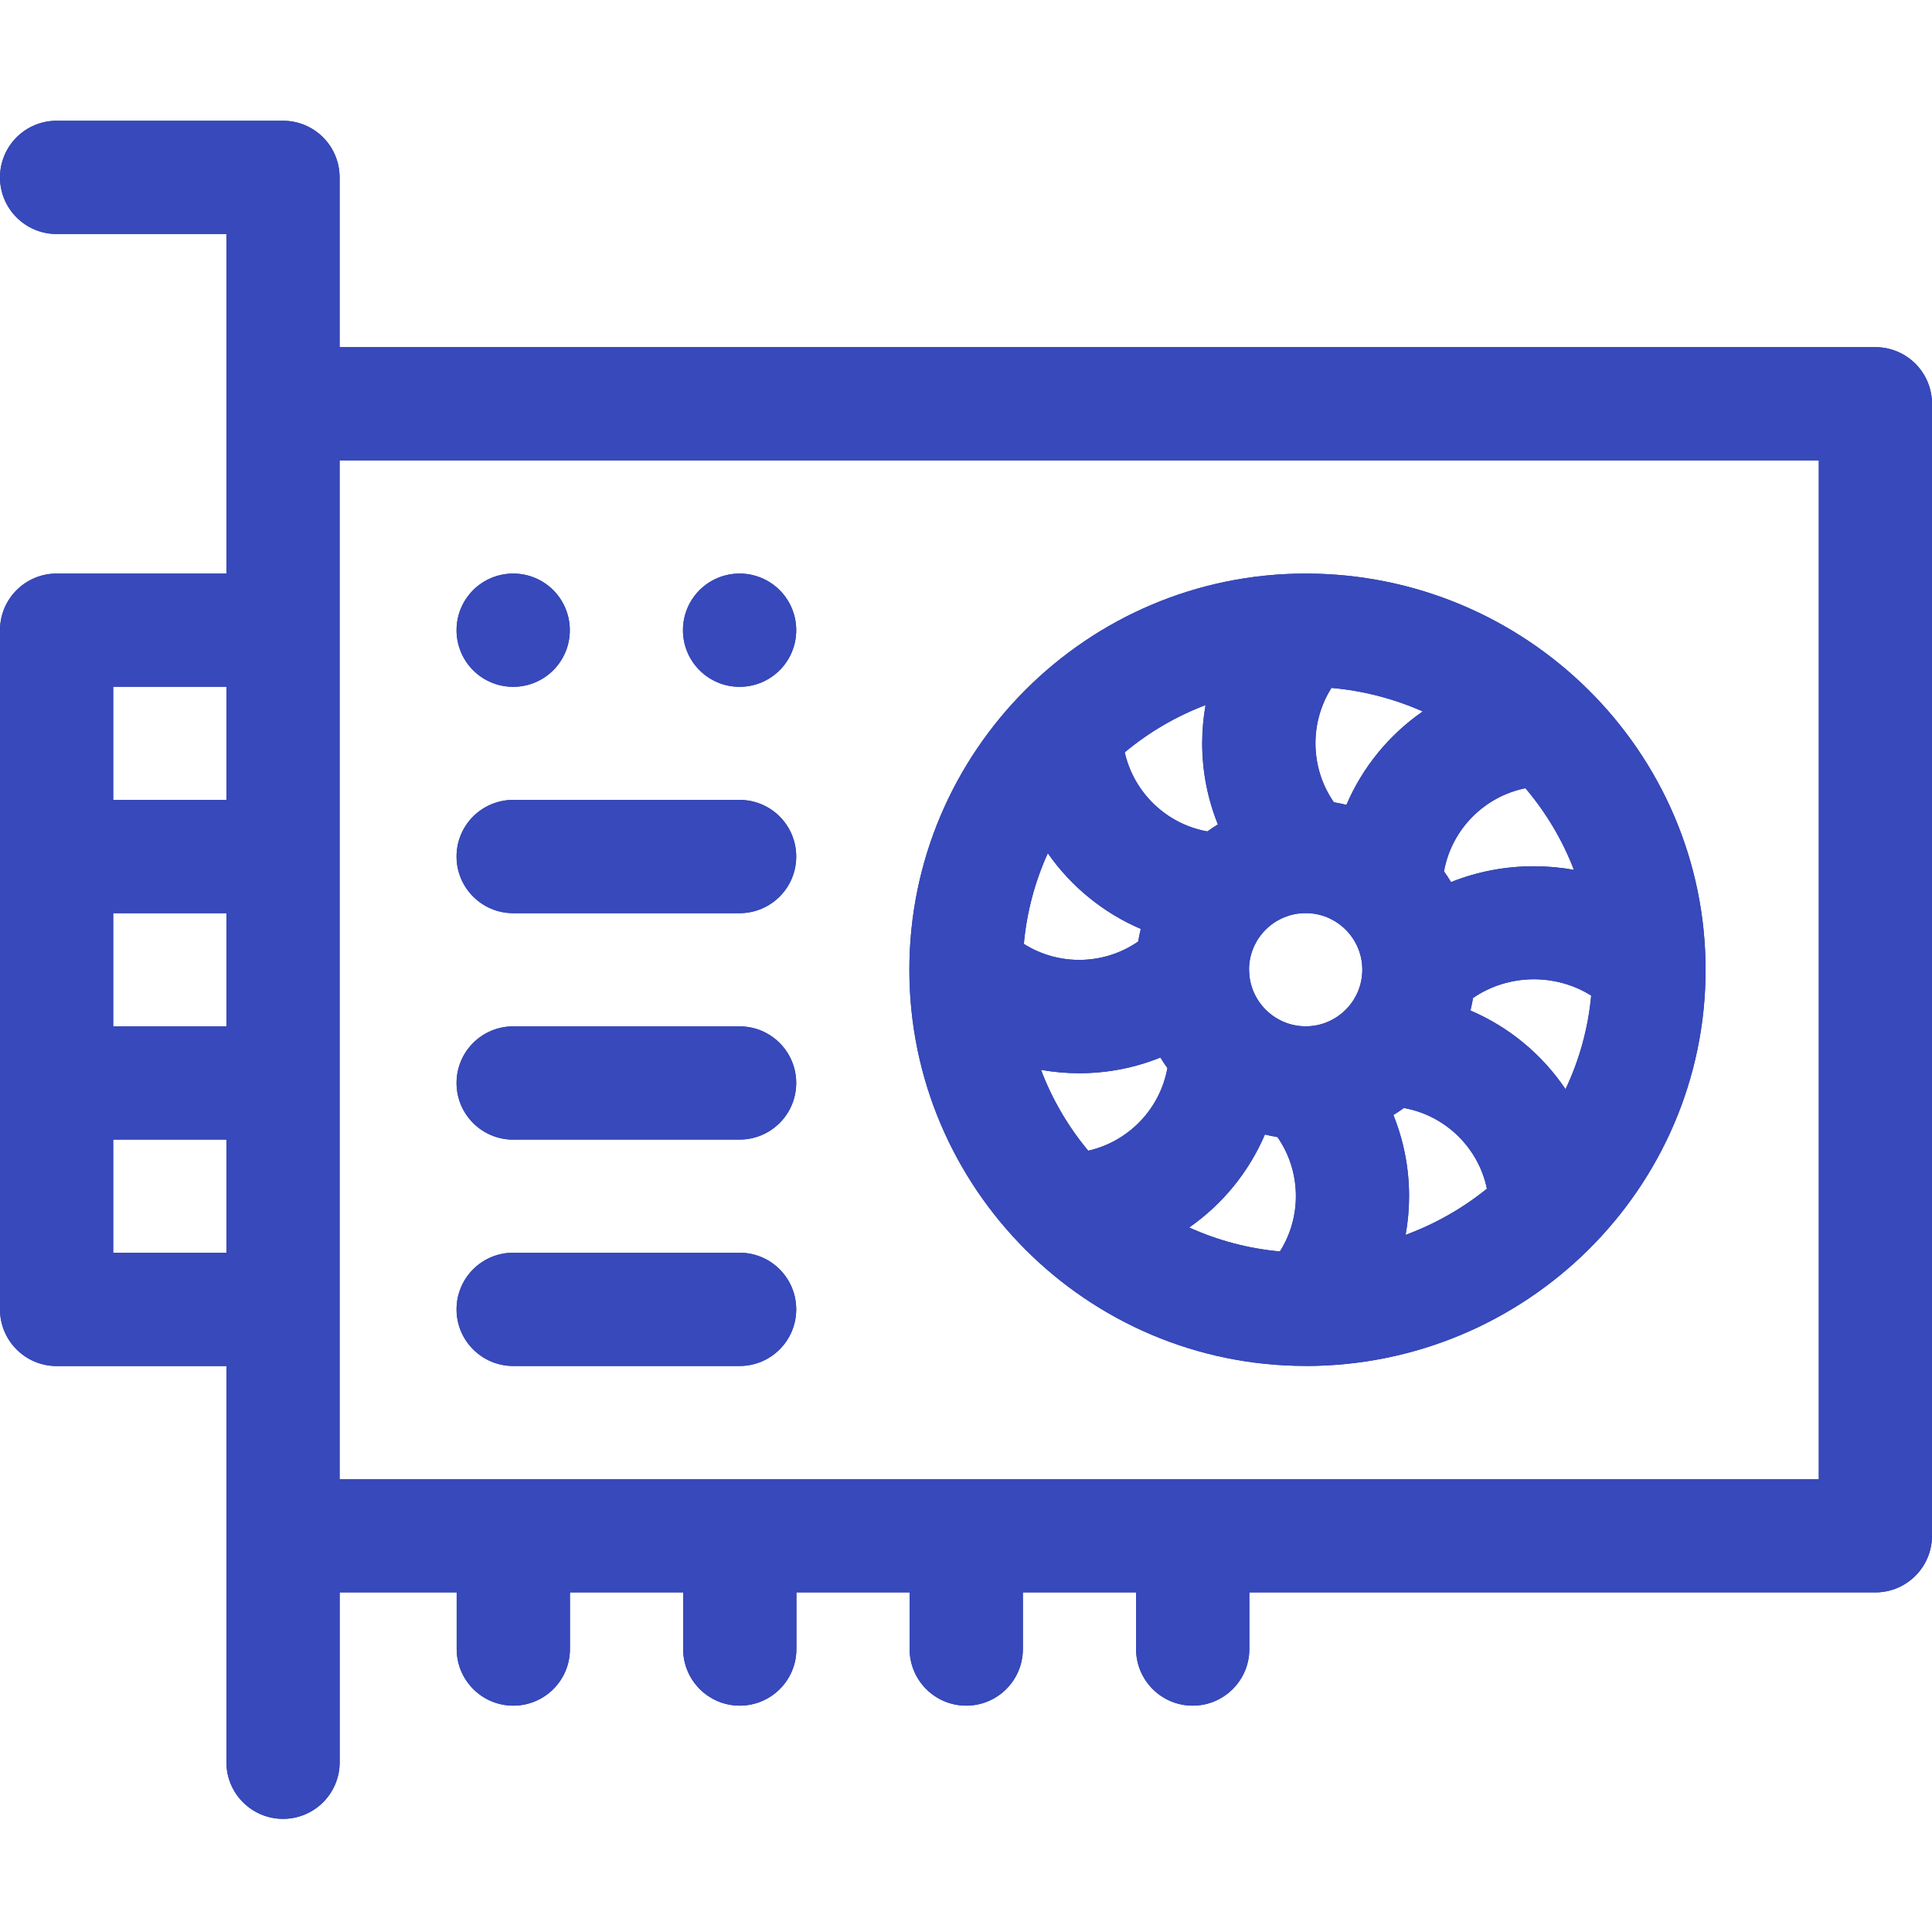
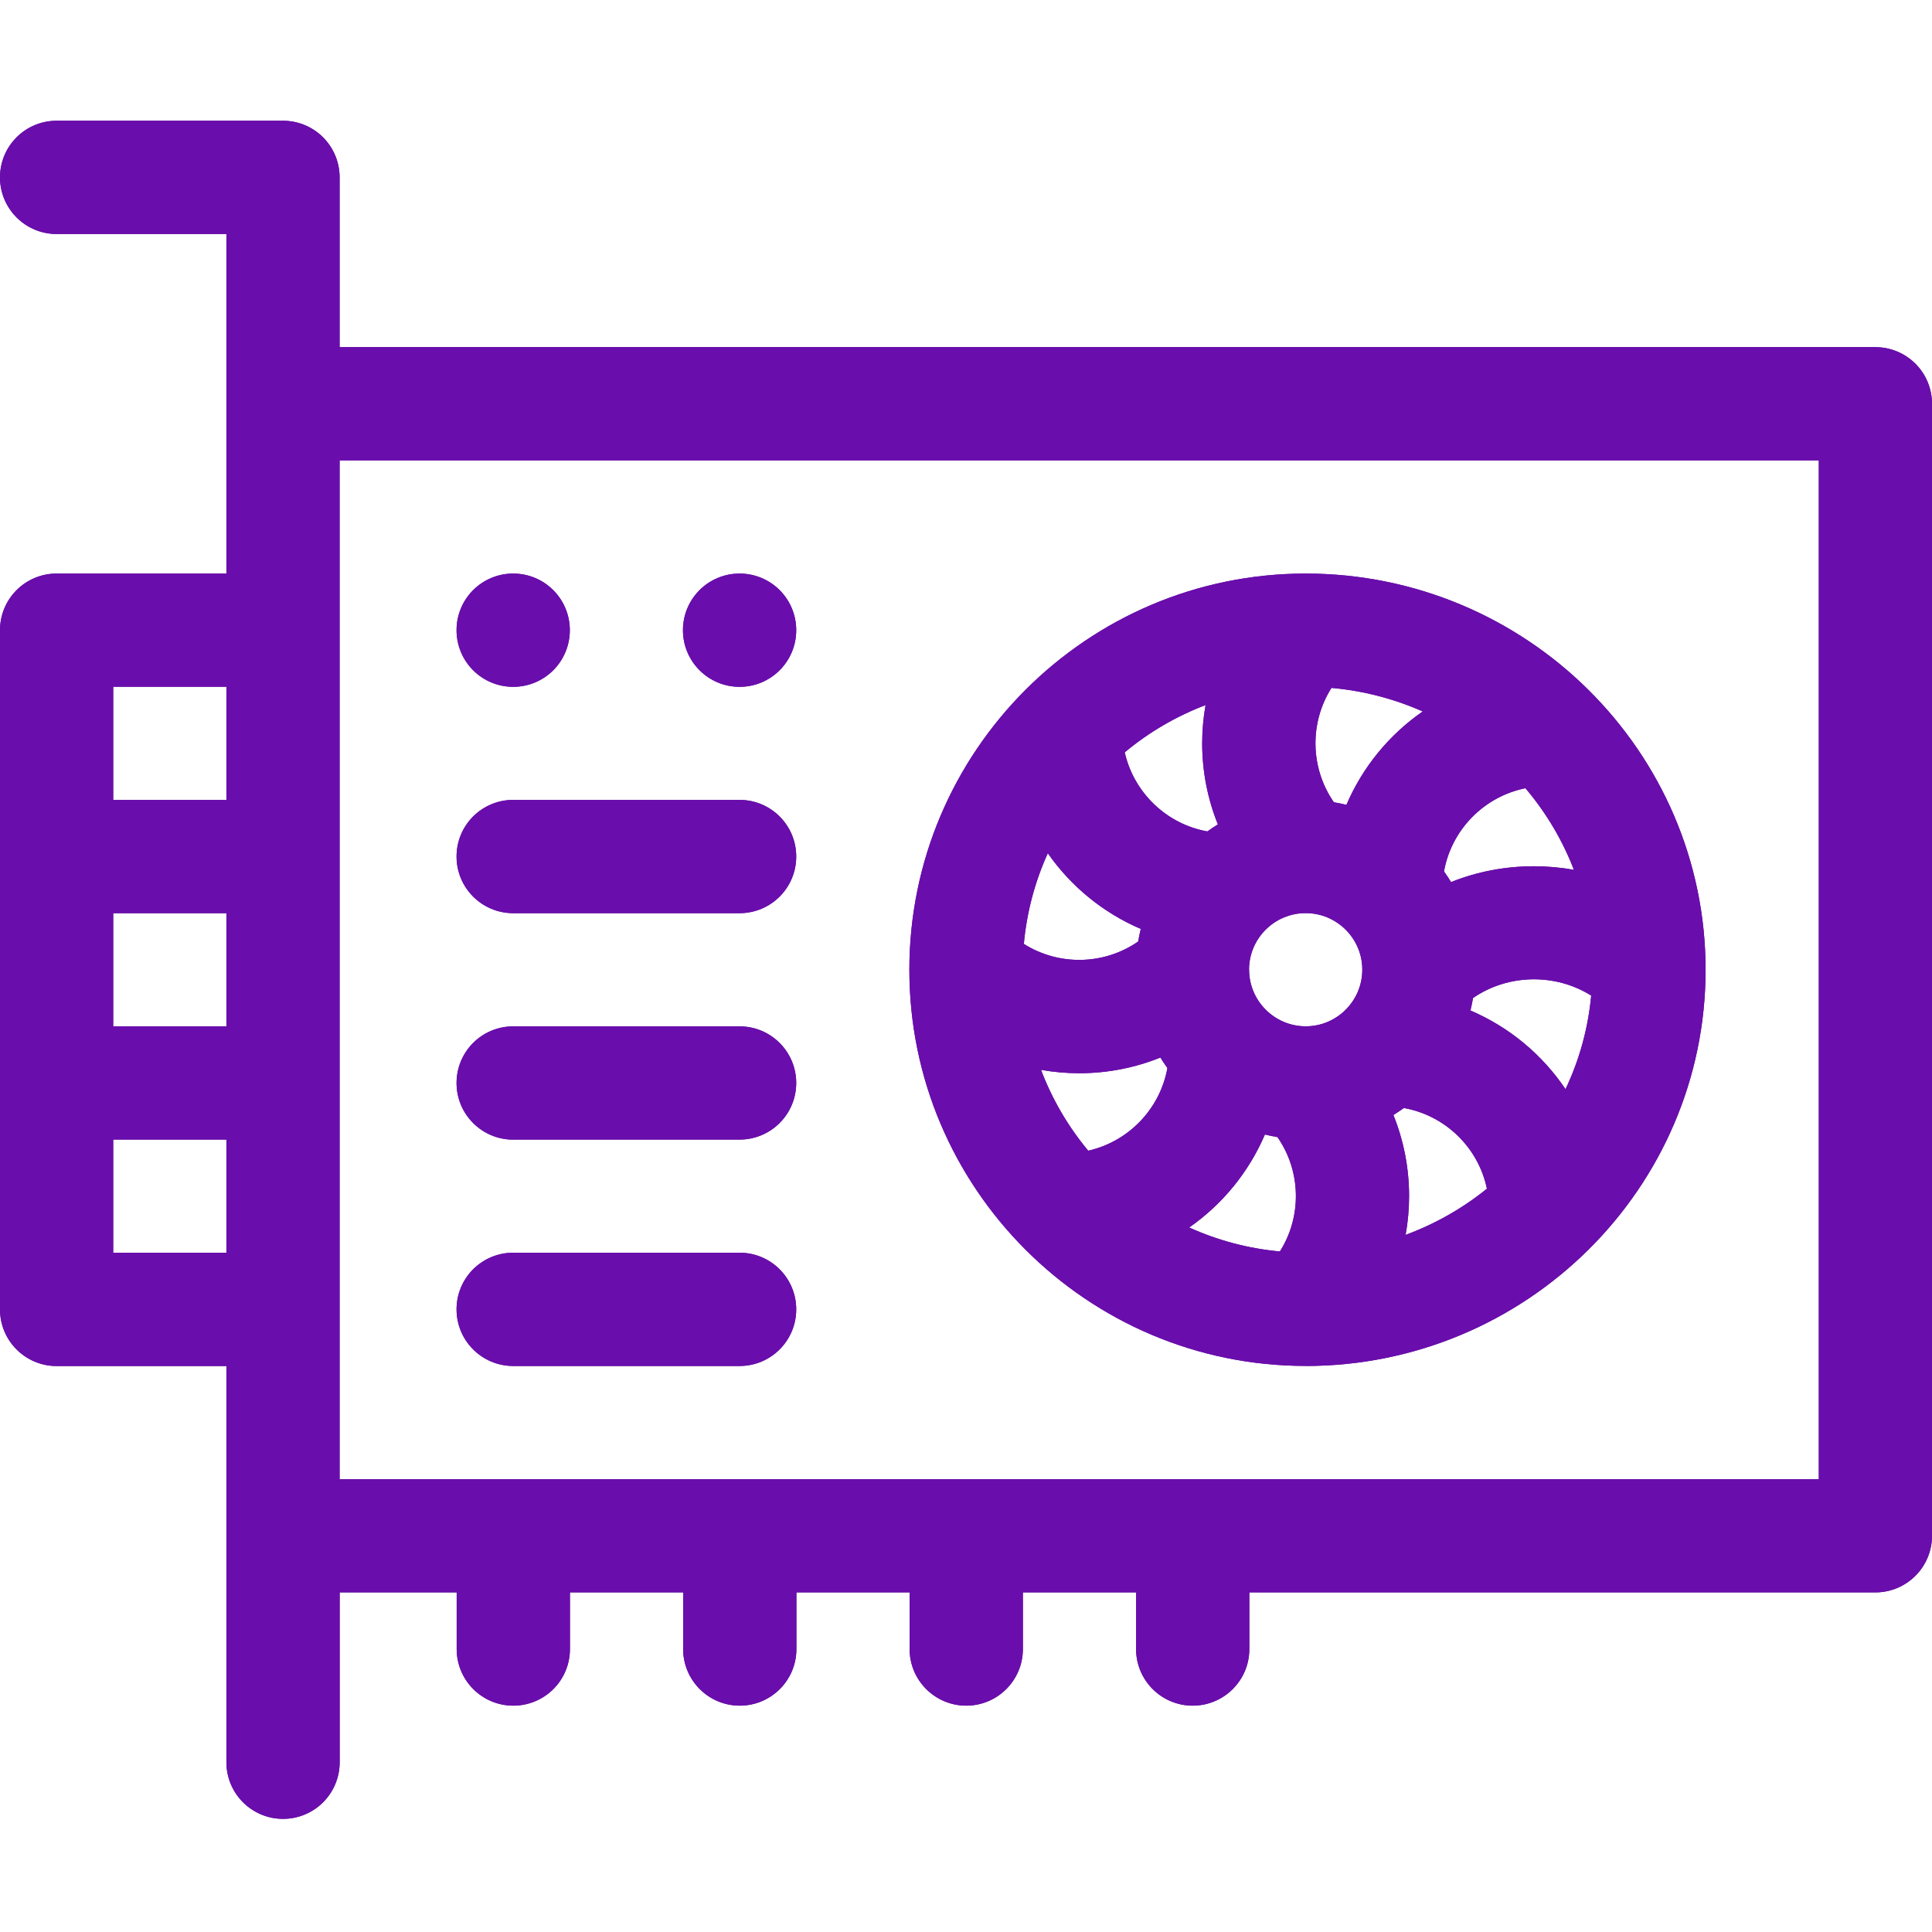
<svg xmlns="http://www.w3.org/2000/svg" fill="none" viewBox="0 0 32 32">
-   <path fill="#2B398F" d="M31.062 5.75H5.625V2.938A.937.937 0 0 0 4.688 2h-3.75A.937.937 0 0 0 0 2.938c0 .518.42.938.938.938H3.75V9.5H.938A.937.937 0 0 0 0 10.438v11.25c0 .518.42.938.938.938H3.75v6.562c0 .518.42.938.938.938a.937.937 0 0 0 .938-.938V26.375h1.938v.938c0 .518.42.938.938.938a.937.937 0 0 0 .938-.938v-.938h1.875v.938c0 .518.42.938.938.938a.938.938 0 0 0 .938-.938v-.938h1.875v.938c0 .518.42.938.938.938a.938.938 0 0 0 .938-.938v-.938h1.875v.938c0 .518.42.938.938.938a.938.938 0 0 0 .938-.938v-.938h10.375A.938.938 0 0 0 32 25.438v-18.75a.937.937 0 0 0-.938-.938ZM3.75 20.75H1.875v-1.875H3.75v1.875Zm0-3.75H1.875v-1.875H3.75V17Zm0-3.75H1.875v-1.875H3.75v1.875ZM30.125 24.5h-24.5V7.625h24.5V24.5Z" />
-   <path fill="#3749BB" d="M31.062 5.75H5.625V2.938A.937.937 0 0 0 4.688 2h-3.75A.937.937 0 0 0 0 2.938c0 .518.42.938.938.938H3.75V9.5H.938A.937.937 0 0 0 0 10.438v11.25c0 .518.42.938.938.938H3.75v6.562c0 .518.42.938.938.938a.937.937 0 0 0 .938-.938V26.375h1.938v.938c0 .518.42.938.938.938a.937.937 0 0 0 .938-.938v-.938h1.875v.938c0 .518.42.938.938.938a.938.938 0 0 0 .938-.938v-.938h1.875v.938c0 .518.42.938.938.938a.938.938 0 0 0 .938-.938v-.938h1.875v.938c0 .518.42.938.938.938a.938.938 0 0 0 .938-.938v-.938h10.375A.938.938 0 0 0 32 25.438v-18.75a.937.937 0 0 0-.938-.938ZM3.75 20.75H1.875v-1.875H3.75v1.875Zm0-3.75H1.875v-1.875H3.75V17Zm0-3.75H1.875v-1.875H3.75v1.875ZM30.125 24.5h-24.5V7.625h24.5V24.5Z" />
-   <path fill="#2B398F" d="M21.625 22.625c3.653 0 6.625-2.944 6.625-6.562 0 0 0-0 0 0-0-3.618-2.972-6.563-6.625-6.563 0 0-0 0 0 0-3.616 0-6.563 2.944-6.563 6.562 0 3.616 2.944 6.562 6.562 6.562Zm-3.6-3.565a4.683 4.683 0 0 1-.783-1.34c.207.037.419.056.634.056.468 0 .922-.09 1.344-.26.036.06.075.117.116.174-.122.678-.643 1.218-1.31 1.369Zm5.256 1.395a3.631 3.631 0 0 0 .058-.643c0-.468-.09-.922-.26-1.344a2.97 2.97 0 0 0 .174-.116c.687.123 1.234.656 1.375 1.337a4.768 4.768 0 0 1-1.348.765Zm3.074-3.965a4.603 4.603 0 0 1-.425 1.55 3.611 3.611 0 0 0-1.575-1.303 2.897 2.897 0 0 0 .043-.207c.578-.399 1.364-.413 1.957-.04Zm-1.089-3.435c.339.4.612.856.803 1.352a3.76 3.76 0 0 0-.662-.059c-.48 0-.945.09-1.373.262a2.961 2.961 0 0 0-.117-.177c.124-.691.663-1.24 1.35-1.378Zm-3.213-1.661a4.759 4.759 0 0 1 1.512.39 3.61 3.61 0 0 0-1.264 1.547 2.74 2.74 0 0 0-.208-.043c-.393-.566-.406-1.317-.039-1.895Zm-1.365 4.667c0-.517.421-.937.938-.937.517 0 .938.42.938.937 0 .517-.42.938-.937.938 0 0-0 0 0 0-.517 0-.938-.421-.938-.938 0-0 0 0 0 0Zm.263 2.73c.068.017.138.031.208.043.393.566.406 1.316.04 1.894a4.655 4.655 0 0 1-1.502-.397 3.611 3.611 0 0 0 1.254-1.54Zm-.983-7.114a3.643 3.643 0 0 0-.056.634c0 .468.09.922.26 1.344a2.97 2.97 0 0 0-.174.116c-.678-.121-1.218-.642-1.369-1.31a4.688 4.688 0 0 1 1.34-.783Zm-2.613 2.455a3.611 3.611 0 0 0 1.54 1.254 2.761 2.761 0 0 0-.043.208c-.566.393-1.316.406-1.894.04a4.655 4.655 0 0 1 .397-1.502Z" />
-   <path fill="#3749BB" d="M21.625 22.625c3.653 0 6.625-2.944 6.625-6.562 0 0 0-0 0 0-0-3.618-2.972-6.563-6.625-6.563 0 0-0 0 0 0-3.616 0-6.563 2.944-6.563 6.562 0 3.616 2.944 6.562 6.562 6.562Zm-3.6-3.565a4.683 4.683 0 0 1-.783-1.34c.207.037.419.056.634.056.468 0 .922-.09 1.344-.26.036.06.075.117.116.174-.122.678-.643 1.218-1.31 1.369Zm5.256 1.395a3.631 3.631 0 0 0 .058-.643c0-.468-.09-.922-.26-1.344a2.97 2.97 0 0 0 .174-.116c.687.123 1.234.656 1.375 1.337a4.768 4.768 0 0 1-1.348.765Zm3.074-3.965a4.603 4.603 0 0 1-.425 1.55 3.611 3.611 0 0 0-1.575-1.303 2.897 2.897 0 0 0 .043-.207c.578-.399 1.364-.413 1.957-.04Zm-1.089-3.435c.339.4.612.856.803 1.352a3.76 3.76 0 0 0-.662-.059c-.48 0-.945.09-1.373.262a2.961 2.961 0 0 0-.117-.177c.124-.691.663-1.24 1.35-1.378Zm-3.213-1.661a4.759 4.759 0 0 1 1.512.39 3.61 3.61 0 0 0-1.264 1.547 2.74 2.74 0 0 0-.208-.043c-.393-.566-.406-1.317-.039-1.895Zm-1.365 4.667c0-.517.421-.937.938-.937.517 0 .938.42.938.937 0 .517-.42.938-.937.938 0 0-0 0 0 0-.517 0-.938-.421-.938-.938 0-0 0 0 0 0Zm.263 2.73c.068.017.138.031.208.043.393.566.406 1.316.04 1.894a4.655 4.655 0 0 1-1.502-.397 3.611 3.611 0 0 0 1.254-1.54Zm-.983-7.114a3.643 3.643 0 0 0-.056.634c0 .468.09.922.26 1.344a2.97 2.97 0 0 0-.174.116c-.678-.121-1.218-.642-1.369-1.31a4.688 4.688 0 0 1 1.34-.783Zm-2.613 2.455a3.611 3.611 0 0 0 1.54 1.254 2.761 2.761 0 0 0-.043.208c-.566.393-1.316.406-1.894.04a4.655 4.655 0 0 1 .397-1.502Z" />
-   <path fill="#2B398F" d="M8.5 15.125h3.75a.938.938 0 0 0 .938-.938.938.938 0 0 0-.938-.938H8.5a.937.937 0 0 0-.938.938c0 .518.42.938.938.938Z" />
-   <path fill="#3749BB" d="M8.5 15.125h3.75a.938.938 0 0 0 .938-.938.938.938 0 0 0-.938-.938H8.5a.937.937 0 0 0-.938.938c0 .518.42.938.938.938Z" />
-   <path fill="#2B398F" d="M8.5 18.875h3.75a.938.938 0 0 0 .938-.938A.938.938 0 0 0 12.25 17H8.5a.937.937 0 0 0-.938.938c0 .518.42.938.938.938Z" />
-   <path fill="#3749BB" d="M8.5 18.875h3.75a.938.938 0 0 0 .938-.938A.938.938 0 0 0 12.25 17H8.5a.937.937 0 0 0-.938.938c0 .518.42.938.938.938Z" />
-   <path fill="#2B398F" d="M8.5 22.625h3.75a.938.938 0 0 0 .938-.938.938.938 0 0 0-.938-.938H8.5a.937.937 0 0 0-.938.938c0 .518.42.938.938.938Z" />
-   <path fill="#3749BB" d="M8.5 22.625h3.75a.938.938 0 0 0 .938-.938.938.938 0 0 0-.938-.938H8.5a.937.937 0 0 0-.938.938c0 .518.42.938.938.938Z" />
-   <path fill="#2B398F" d="M9.438 10.438a.937.937 0 0 1-.938.938.937.937 0 0 1-.938-.938A.937.937 0 0 1 8.5 9.5a.937.937 0 0 1 .938.938Z" />
-   <path fill="#3749BB" d="M9.438 10.438a.937.937 0 0 1-.938.938.937.937 0 0 1-.938-.938A.937.937 0 0 1 8.5 9.5a.937.937 0 0 1 .938.938Z" />
-   <path fill="#2B398F" d="M13.188 10.438a.938.938 0 0 1-.938.938.938.938 0 0 1-.938-.938A.937.937 0 0 1 12.25 9.5a.937.937 0 0 1 .938.938Z" />
-   <path fill="#3749BB" d="M13.188 10.438a.938.938 0 0 1-.938.938.938.938 0 0 1-.938-.938A.937.937 0 0 1 12.25 9.5a.937.937 0 0 1 .938.938Z" />
+   <path fill="#550A8A" d="M31.062 5.75H5.625V2.938A.937.937 0 0 0 4.688 2h-3.75A.937.937 0 0 0 0 2.938c0 .518.42.938.938.938H3.75V9.5H.938A.937.937 0 0 0 0 10.438v11.25c0 .518.42.938.938.938H3.75v6.562c0 .518.42.938.938.938a.937.937 0 0 0 .938-.938V26.375h1.938v.938c0 .518.42.938.938.938a.937.937 0 0 0 .938-.938v-.938h1.875v.938c0 .518.42.938.938.938a.938.938 0 0 0 .938-.938v-.938h1.875v.938c0 .518.42.938.938.938a.938.938 0 0 0 .938-.938v-.938h1.875v.938c0 .518.42.938.938.938a.938.938 0 0 0 .938-.938v-.938h10.375A.938.938 0 0 0 32 25.438v-18.75a.937.937 0 0 0-.938-.938ZM3.75 20.75H1.875v-1.875H3.75v1.875Zm0-3.75H1.875v-1.875H3.75V17Zm0-3.75H1.875v-1.875H3.75v1.875ZM30.125 24.5h-24.5V7.625h24.5V24.5Z" />
+   <path fill="#6A0DAD" d="M31.062 5.75H5.625V2.938A.937.937 0 0 0 4.688 2h-3.75A.937.937 0 0 0 0 2.938c0 .518.42.938.938.938H3.75V9.5H.938A.937.937 0 0 0 0 10.438v11.25c0 .518.42.938.938.938H3.75v6.562c0 .518.42.938.938.938a.937.937 0 0 0 .938-.938V26.375h1.938v.938c0 .518.42.938.938.938a.937.937 0 0 0 .938-.938v-.938h1.875v.938c0 .518.42.938.938.938a.938.938 0 0 0 .938-.938v-.938h1.875v.938c0 .518.42.938.938.938a.938.938 0 0 0 .938-.938v-.938h1.875v.938c0 .518.42.938.938.938a.938.938 0 0 0 .938-.938v-.938h10.375A.938.938 0 0 0 32 25.438v-18.75a.937.937 0 0 0-.938-.938ZM3.75 20.75H1.875v-1.875H3.75v1.875Zm0-3.75H1.875v-1.875H3.75V17Zm0-3.75H1.875v-1.875H3.75v1.875ZM30.125 24.5h-24.5V7.625h24.5V24.5Z" />
+   <path fill="#550A8A" d="M21.625 22.625c3.653 0 6.625-2.944 6.625-6.562 0 0 0-0 0 0-0-3.618-2.972-6.563-6.625-6.563 0 0-0 0 0 0-3.616 0-6.563 2.944-6.563 6.562 0 3.616 2.944 6.562 6.562 6.562Zm-3.6-3.565a4.683 4.683 0 0 1-.783-1.34c.207.037.419.056.634.056.468 0 .922-.09 1.344-.26.036.06.075.117.116.174-.122.678-.643 1.218-1.31 1.369Zm5.256 1.395a3.631 3.631 0 0 0 .058-.643c0-.468-.09-.922-.26-1.344a2.97 2.97 0 0 0 .174-.116c.687.123 1.234.656 1.375 1.337a4.768 4.768 0 0 1-1.348.765Zm3.074-3.965a4.603 4.603 0 0 1-.425 1.55 3.611 3.611 0 0 0-1.575-1.303 2.897 2.897 0 0 0 .043-.207c.578-.399 1.364-.413 1.957-.04Zm-1.089-3.435c.339.4.612.856.803 1.352a3.76 3.76 0 0 0-.662-.059c-.48 0-.945.09-1.373.262a2.961 2.961 0 0 0-.117-.177c.124-.691.663-1.24 1.35-1.378Zm-3.213-1.661a4.759 4.759 0 0 1 1.512.39 3.61 3.61 0 0 0-1.264 1.547 2.74 2.74 0 0 0-.208-.043c-.393-.566-.406-1.317-.039-1.895Zm-1.365 4.667c0-.517.421-.937.938-.937.517 0 .938.42.938.937 0 .517-.42.938-.937.938 0 0-0 0 0 0-.517 0-.938-.421-.938-.938 0-0 0 0 0 0Zm.263 2.73c.068.017.138.031.208.043.393.566.406 1.316.04 1.894a4.655 4.655 0 0 1-1.502-.397 3.611 3.611 0 0 0 1.254-1.54Zm-.983-7.114a3.643 3.643 0 0 0-.056.634c0 .468.09.922.26 1.344a2.97 2.97 0 0 0-.174.116c-.678-.121-1.218-.642-1.369-1.31a4.688 4.688 0 0 1 1.34-.783Zm-2.613 2.455a3.611 3.611 0 0 0 1.54 1.254 2.761 2.761 0 0 0-.043.208c-.566.393-1.316.406-1.894.04a4.655 4.655 0 0 1 .397-1.502Z" />
+   <path fill="#6A0DAD" d="M21.625 22.625c3.653 0 6.625-2.944 6.625-6.562 0 0 0-0 0 0-0-3.618-2.972-6.563-6.625-6.563 0 0-0 0 0 0-3.616 0-6.563 2.944-6.563 6.562 0 3.616 2.944 6.562 6.562 6.562Zm-3.6-3.565a4.683 4.683 0 0 1-.783-1.34c.207.037.419.056.634.056.468 0 .922-.09 1.344-.26.036.06.075.117.116.174-.122.678-.643 1.218-1.31 1.369Zm5.256 1.395a3.631 3.631 0 0 0 .058-.643c0-.468-.09-.922-.26-1.344a2.97 2.97 0 0 0 .174-.116c.687.123 1.234.656 1.375 1.337a4.768 4.768 0 0 1-1.348.765Zm3.074-3.965a4.603 4.603 0 0 1-.425 1.55 3.611 3.611 0 0 0-1.575-1.303 2.897 2.897 0 0 0 .043-.207c.578-.399 1.364-.413 1.957-.04Zm-1.089-3.435c.339.4.612.856.803 1.352a3.76 3.76 0 0 0-.662-.059c-.48 0-.945.09-1.373.262a2.961 2.961 0 0 0-.117-.177c.124-.691.663-1.24 1.35-1.378Zm-3.213-1.661a4.759 4.759 0 0 1 1.512.39 3.61 3.61 0 0 0-1.264 1.547 2.74 2.74 0 0 0-.208-.043c-.393-.566-.406-1.317-.039-1.895Zm-1.365 4.667c0-.517.421-.937.938-.937.517 0 .938.42.938.937 0 .517-.42.938-.937.938 0 0-0 0 0 0-.517 0-.938-.421-.938-.938 0-0 0 0 0 0Zm.263 2.73c.068.017.138.031.208.043.393.566.406 1.316.04 1.894a4.655 4.655 0 0 1-1.502-.397 3.611 3.611 0 0 0 1.254-1.54Zm-.983-7.114a3.643 3.643 0 0 0-.056.634c0 .468.09.922.26 1.344a2.97 2.97 0 0 0-.174.116c-.678-.121-1.218-.642-1.369-1.31a4.688 4.688 0 0 1 1.34-.783Zm-2.613 2.455a3.611 3.611 0 0 0 1.54 1.254 2.761 2.761 0 0 0-.043.208c-.566.393-1.316.406-1.894.04a4.655 4.655 0 0 1 .397-1.502Z" />
+   <path fill="#550A8A" d="M8.5 15.125h3.75a.938.938 0 0 0 .938-.938.938.938 0 0 0-.938-.938H8.5a.937.937 0 0 0-.938.938c0 .518.42.938.938.938Z" />
+   <path fill="#6A0DAD" d="M8.5 15.125h3.75a.938.938 0 0 0 .938-.938.938.938 0 0 0-.938-.938H8.5a.937.937 0 0 0-.938.938c0 .518.42.938.938.938Z" />
+   <path fill="#550A8A" d="M8.5 18.875h3.75a.938.938 0 0 0 .938-.938A.938.938 0 0 0 12.25 17H8.5a.937.937 0 0 0-.938.938c0 .518.42.938.938.938Z" />
+   <path fill="#6A0DAD" d="M8.5 18.875h3.75a.938.938 0 0 0 .938-.938A.938.938 0 0 0 12.25 17H8.5a.937.937 0 0 0-.938.938c0 .518.42.938.938.938Z" />
+   <path fill="#550A8A" d="M8.5 22.625h3.75a.938.938 0 0 0 .938-.938.938.938 0 0 0-.938-.938H8.5a.937.937 0 0 0-.938.938c0 .518.42.938.938.938Z" />
+   <path fill="#6A0DAD" d="M8.5 22.625h3.75a.938.938 0 0 0 .938-.938.938.938 0 0 0-.938-.938H8.5a.937.937 0 0 0-.938.938c0 .518.42.938.938.938Z" />
+   <path fill="#550A8A" d="M9.438 10.438a.937.937 0 0 1-.938.938.937.937 0 0 1-.938-.938A.937.937 0 0 1 8.5 9.5a.937.937 0 0 1 .938.938Z" />
+   <path fill="#6A0DAD" d="M9.438 10.438a.937.937 0 0 1-.938.938.937.937 0 0 1-.938-.938A.937.937 0 0 1 8.5 9.5a.937.937 0 0 1 .938.938Z" />
+   <path fill="#550A8A" d="M13.188 10.438a.938.938 0 0 1-.938.938.938.938 0 0 1-.938-.938A.937.937 0 0 1 12.25 9.5a.937.937 0 0 1 .938.938Z" />
+   <path fill="#6A0DAD" d="M13.188 10.438a.938.938 0 0 1-.938.938.938.938 0 0 1-.938-.938A.937.937 0 0 1 12.25 9.5a.937.937 0 0 1 .938.938Z" />
</svg>
